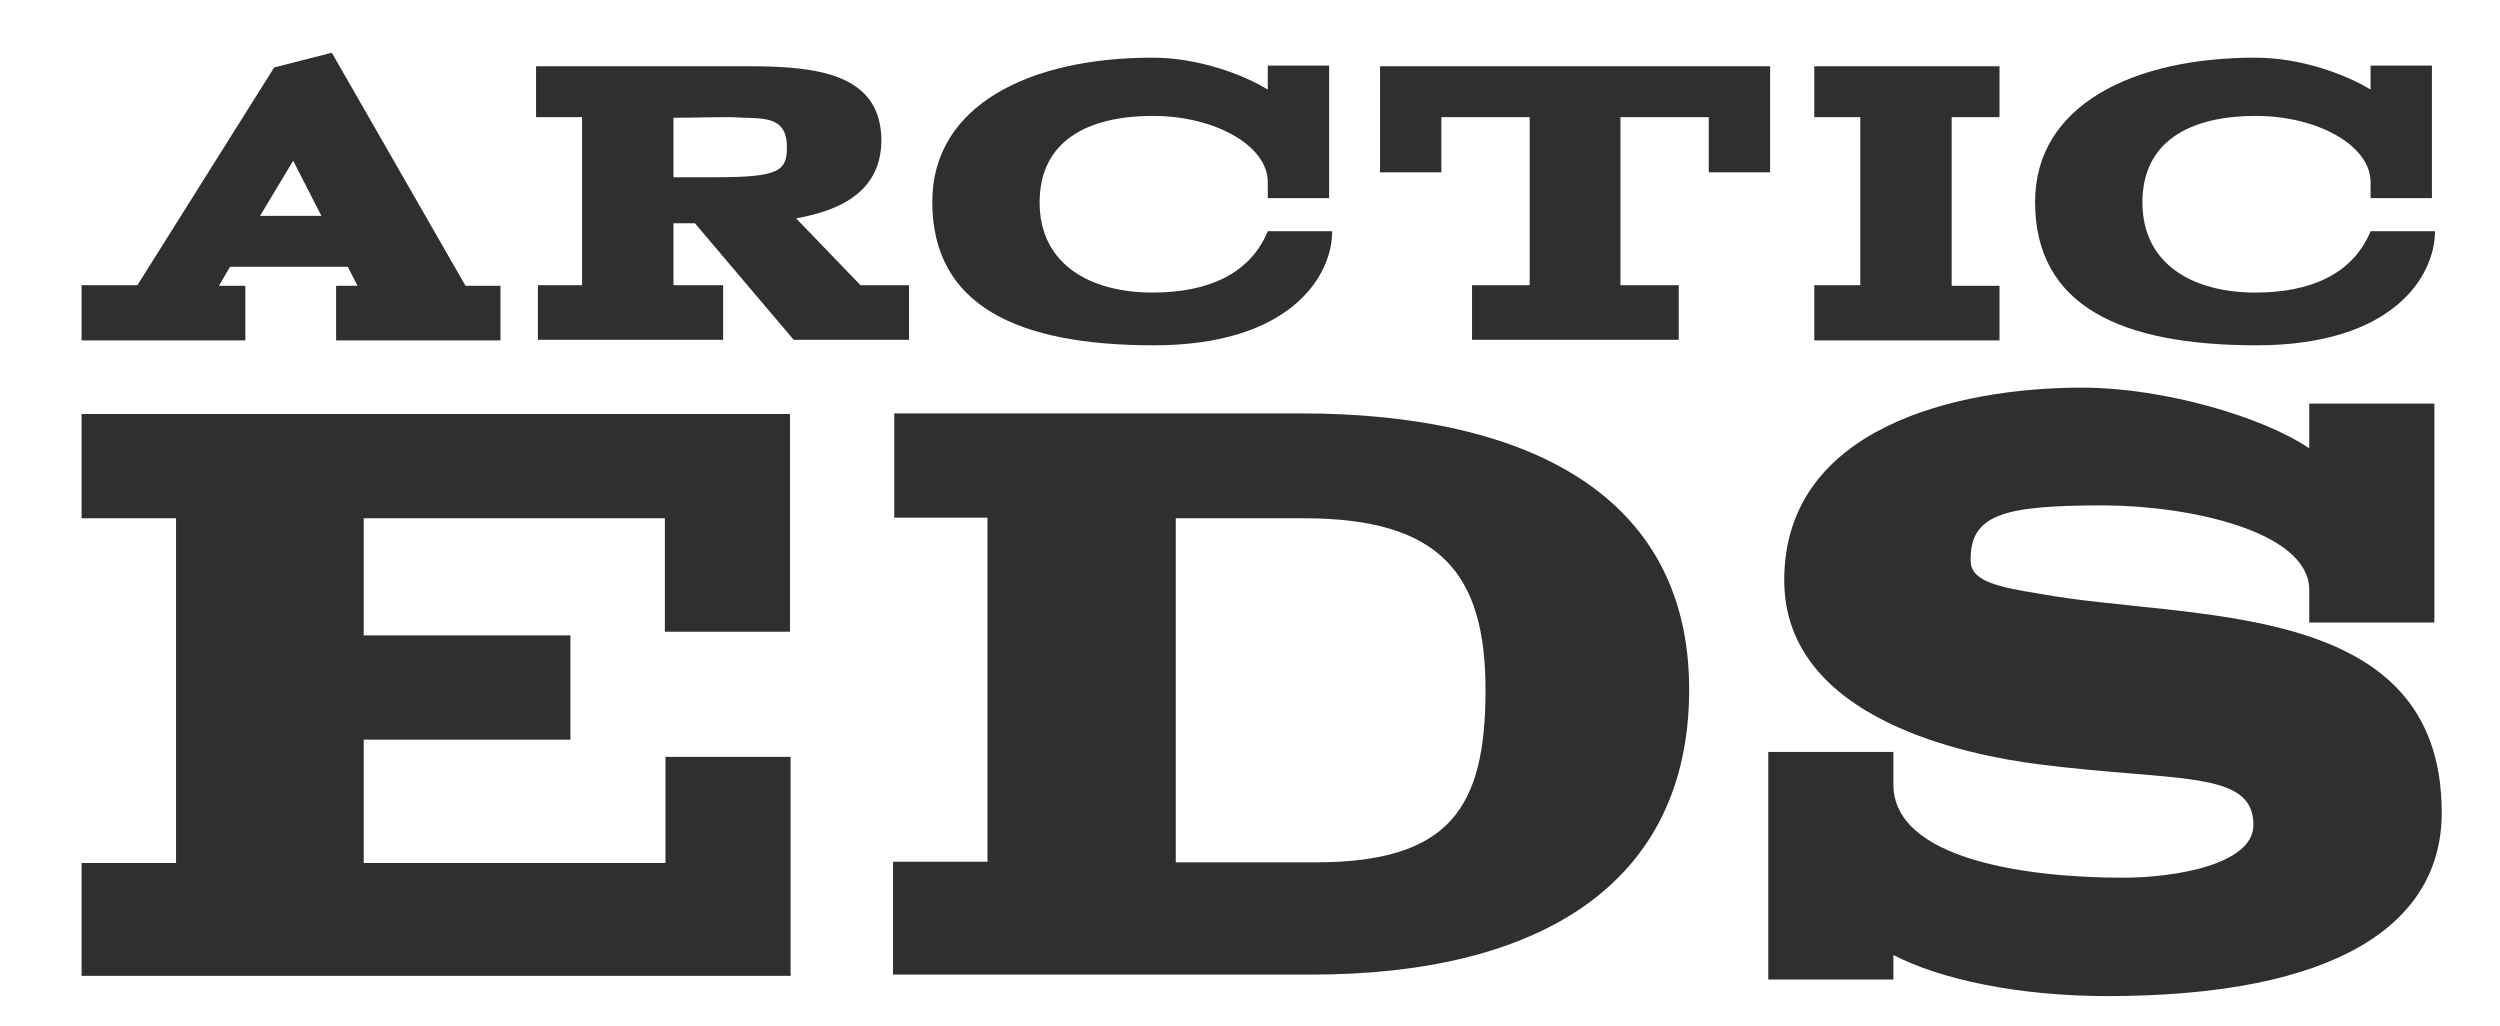
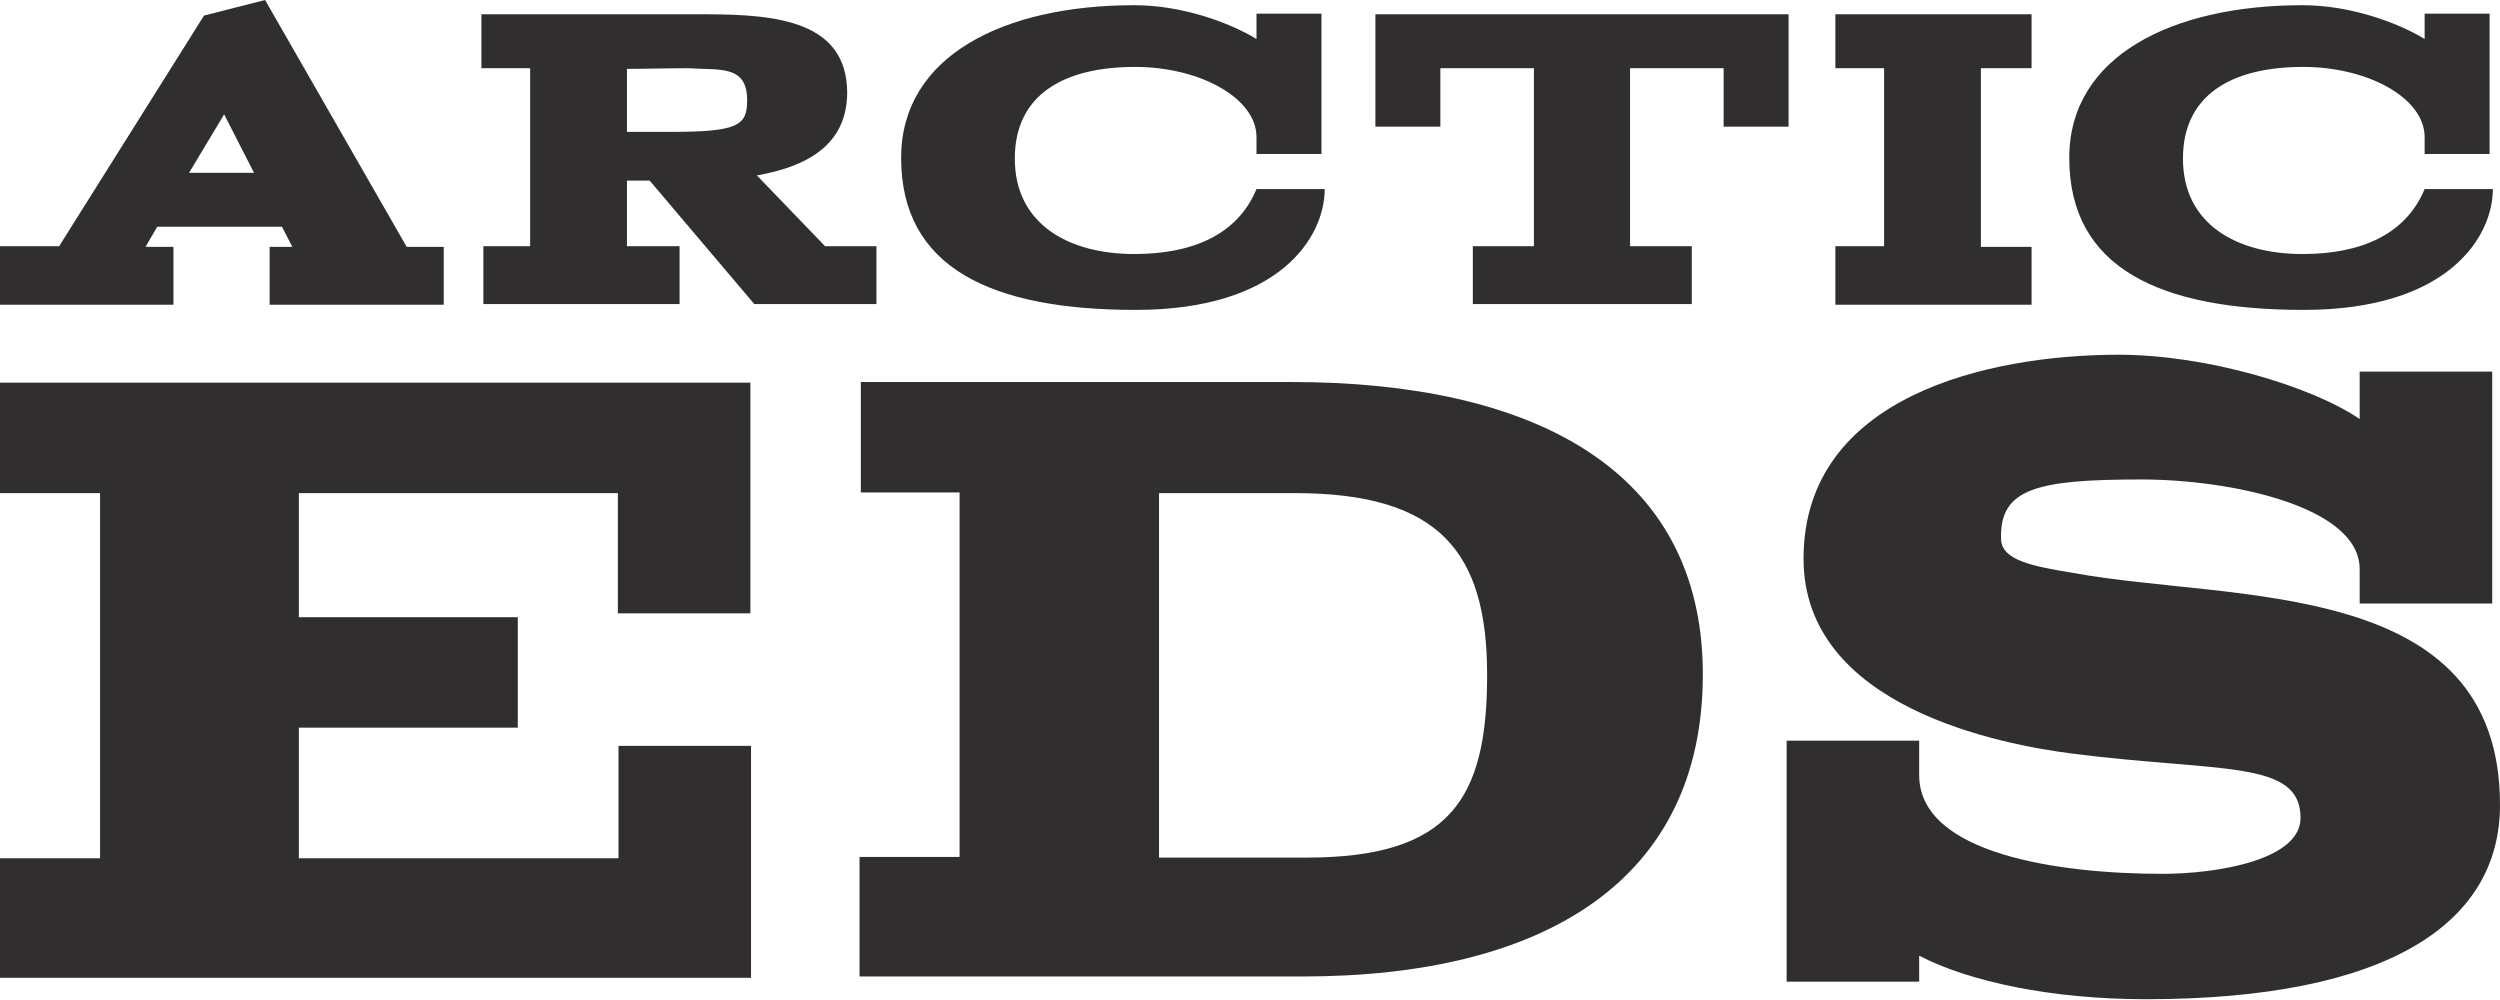
- <svg xmlns="http://www.w3.org/2000/svg" version="1.1" id="Layer_1" x="0px" y="0px" viewBox="0 0 407.6 167.2" style="enable-background:new 0 0 407.6 167.2;" xml:space="preserve">
-   <style type="text/css">
+ <svg xmlns="http://www.w3.org/2000/svg" version="1.1" id="Layer_1" x="0px" y="0px" viewBox="0 0 384.8 153.8" xml:space="preserve" width="384.8" height="153.8">
+   <defs id="defs2" />
+   <style type="text/css" id="style1">
	.st0{fill:#312E30;}
</style>
-   <path class="st0" d="M331.8,32.9c0,17,14,23.4,36.1,23.4c22.3,0,29.1-11.3,29.1-18.6h-10.5c-2.9,7-9.8,10-18.8,10  c-10,0-18.4-4.5-18.4-14.7c0-9.8,7.5-14.1,18.5-14.1c10,0,18.7,4.8,18.7,10.8v2.6h10V10.7h-10v3.9c-4.1-2.5-11.4-5.2-18.8-5.2  C347.7,9.4,331.8,17.2,331.8,32.9 M295.8,55.5H326v-8.9h-7.8V19.1h7.8v-8.3h-30.2v8.3h7.5v27.4h-7.5V55.5z M225,28.1h10v-9h14.4  v27.4H240v8.9h33.7v-8.9h-9.5V19.1h14.4v9h10V10.8H225V28.1z M152,32.9c0,17,14,23.4,36.1,23.4c22.3,0,29.1-11.3,29.1-18.6h-10.5  c-2.9,7-9.8,10-18.8,10c-10,0-18.4-4.5-18.4-14.7c0-9.8,7.5-14.1,18.5-14.1c10,0,18.7,4.8,18.7,10.8v2.6h10V10.7h-10v3.9  c-4.1-2.5-11.4-5.2-18.8-5.2C167.8,9.4,152,17.2,152,32.9 M109.8,28.9v-9.7c3.1,0,6.1-0.1,9.2-0.1c0.9,0,1.7,0.1,2.6,0.1  c3.8,0.1,6.7,0.3,6.7,4.8c0,3.9-1.3,4.9-11.8,4.9H109.8z M122.1,10.8H87.4v8.3h7.5v27.4h-7.2v8.9h30.2v-8.9h-8.1V36.4h3.5l16.1,19  h18.8v-8.9h-7.9l-10.5-10.9c7.4-1.3,13.9-4.5,13.9-12.8C143.6,12.1,133.4,10.8,122.1,10.8 M13.3,55.5H40v-8.9h-4.3l1.8-3.1h19.2  l1.6,3.1h-3.5v8.9h26.8v-8.9h-5.7l-21.8-38L44.7,11L22.4,46.5h-9.1V55.5z M42.4,35.2l5.4-9l4.6,9H42.4z" />
-   <path class="st0" d="M342.9,82.4c13.6,0,33.6,4.1,33.6,13.8v5.3h20.4V65.8h-20.4v7.3c-7.3-5-23.5-9.9-37.1-9.9  c-20.1,0-48.5,6.4-48.5,31.4c0,22.9,30.5,28.6,41.4,30c22.8,2.9,35.1,0.9,35.1,9.9c0,6.4-12.6,8.6-21.3,8.6  c-15.7,0-37.4-3-37.4-15.2v-5.3h-20.4v37.1h20.4v-4c7.7,4,20.4,6.7,34.9,6.7c37.3,0,54.5-11.7,54.5-29.9c0-35.2-41.1-31.2-65.6-35.7  c-6.1-1-11.2-1.9-11.2-5.3C321.1,83.8,326.8,82.4,342.9,82.4 M145.7,158.9h68.1c37.1,0,61.6-14.7,61.6-46.5s-26.5-45-63.3-45h-66.3  v17H161v56.1h-15.4V158.9z M191.7,140.6V84.5h20.9c22.2,0,29.6,9,29.6,28c0,19.2-5.8,28.1-27.8,28.1H191.7z M13.3,159.1h115.6v-35.7  h-20.4v17.3H59.3v-20.1H93v-17H59.3V84.5h49.1V103h20.4V67.5H13.3v17h15.4v56.2H13.3V159.1z" />
+   <path class="st0" d="m 318.5,24.3 c 0,17 14,23.4 36.1,23.4 22.3,0 29.1,-11.3 29.1,-18.6 h -10.5 c -2.9,7 -9.8,10 -18.8,10 -10,0 -18.4,-4.5 -18.4,-14.7 0,-9.8 7.5,-14.1 18.5,-14.1 10,0 18.7,4.8 18.7,10.8 v 2.6 h 10 V 2.1 h -10 V 6 c -4.1,-2.5 -11.4,-5.2 -18.8,-5.2 -20,0 -35.9,7.8 -35.9,23.5 m -36,22.6 h 30.2 V 38 h -7.8 V 10.5 h 7.8 V 2.2 h -30.2 v 8.3 h 7.5 v 27.4 h -7.5 z M 211.7,19.5 h 10 v -9 h 14.4 v 27.4 h -9.4 v 8.9 h 33.7 v -8.9 h -9.5 V 10.5 h 14.4 v 9 h 10 V 2.2 h -63.6 z m -73,4.8 c 0,17 14,23.4 36.1,23.4 22.3,0 29.1,-11.3 29.1,-18.6 h -10.5 c -2.9,7 -9.8,10 -18.8,10 -10,0 -18.4,-4.5 -18.4,-14.7 0,-9.8 7.5,-14.1 18.5,-14.1 10,0 18.7,4.8 18.7,10.8 v 2.6 h 10 V 2.1 h -10 V 6 C 189.3,3.5 182,0.8 174.6,0.8 c -20.1,0 -35.9,7.8 -35.9,23.5 m -42.2,-4 v -9.7 c 3.1,0 6.1,-0.1 9.2,-0.1 0.9,0 1.7,0.1 2.6,0.1 3.8,0.1 6.7,0.3 6.7,4.8 0,3.9 -1.3,4.9 -11.8,4.9 z M 108.8,2.2 H 74.1 v 8.3 h 7.5 v 27.4 h -7.2 v 8.9 h 30.2 V 37.9 H 96.5 V 27.8 h 3.5 l 16.1,19 h 18.8 V 37.9 H 127 L 116.5,27 c 7.4,-1.3 13.9,-4.5 13.9,-12.8 -0.1,-10.7 -10.3,-12 -21.6,-12 M 0,46.9 H 26.7 V 38 h -4.3 l 1.8,-3.1 H 43.4 L 45,38 h -3.5 v 8.9 H 68.3 V 38 H 62.6 L 40.8,0 31.4,2.4 9.1,37.9 H 0 Z m 29.1,-20.3 5.4,-9 4.6,9 z" id="path1" />
+   <path class="st0" d="m 329.6,73.8 c 13.6,0 33.6,4.1 33.6,13.8 v 5.3 h 20.4 V 57.2 h -20.4 v 7.3 c -7.3,-5 -23.5,-9.9 -37.1,-9.9 -20.1,0 -48.5,6.4 -48.5,31.4 0,22.9 30.5,28.6 41.4,30 22.8,2.9 35.1,0.9 35.1,9.9 0,6.4 -12.6,8.6 -21.3,8.6 -15.7,0 -37.4,-3 -37.4,-15.2 V 114 H 275 v 37.1 h 20.4 v -4 c 7.7,4 20.4,6.7 34.9,6.7 37.3,0 54.5,-11.7 54.5,-29.9 0,-35.2 -41.1,-31.2 -65.6,-35.7 -6.1,-1 -11.2,-1.9 -11.2,-5.3 -0.2,-7.7 5.5,-9.1 21.6,-9.1 m -197.2,76.5 h 68.1 c 37.1,0 61.6,-14.7 61.6,-46.5 0,-31.8 -26.5,-45 -63.3,-45 h -66.3 v 17 h 15.2 v 56.1 h -15.4 v 18.4 z m 46,-18.3 V 75.9 h 20.9 c 22.2,0 29.6,9 29.6,28 0,19.2 -5.8,28.1 -27.8,28.1 z M 0,150.5 H 115.6 V 114.8 H 95.2 v 17.3 H 46 V 112 H 79.7 V 95 H 46 V 75.9 h 49.1 v 18.5 h 20.4 V 58.9 H 0 v 17 h 15.4 v 56.2 H 0 Z" id="path2" />
</svg>
